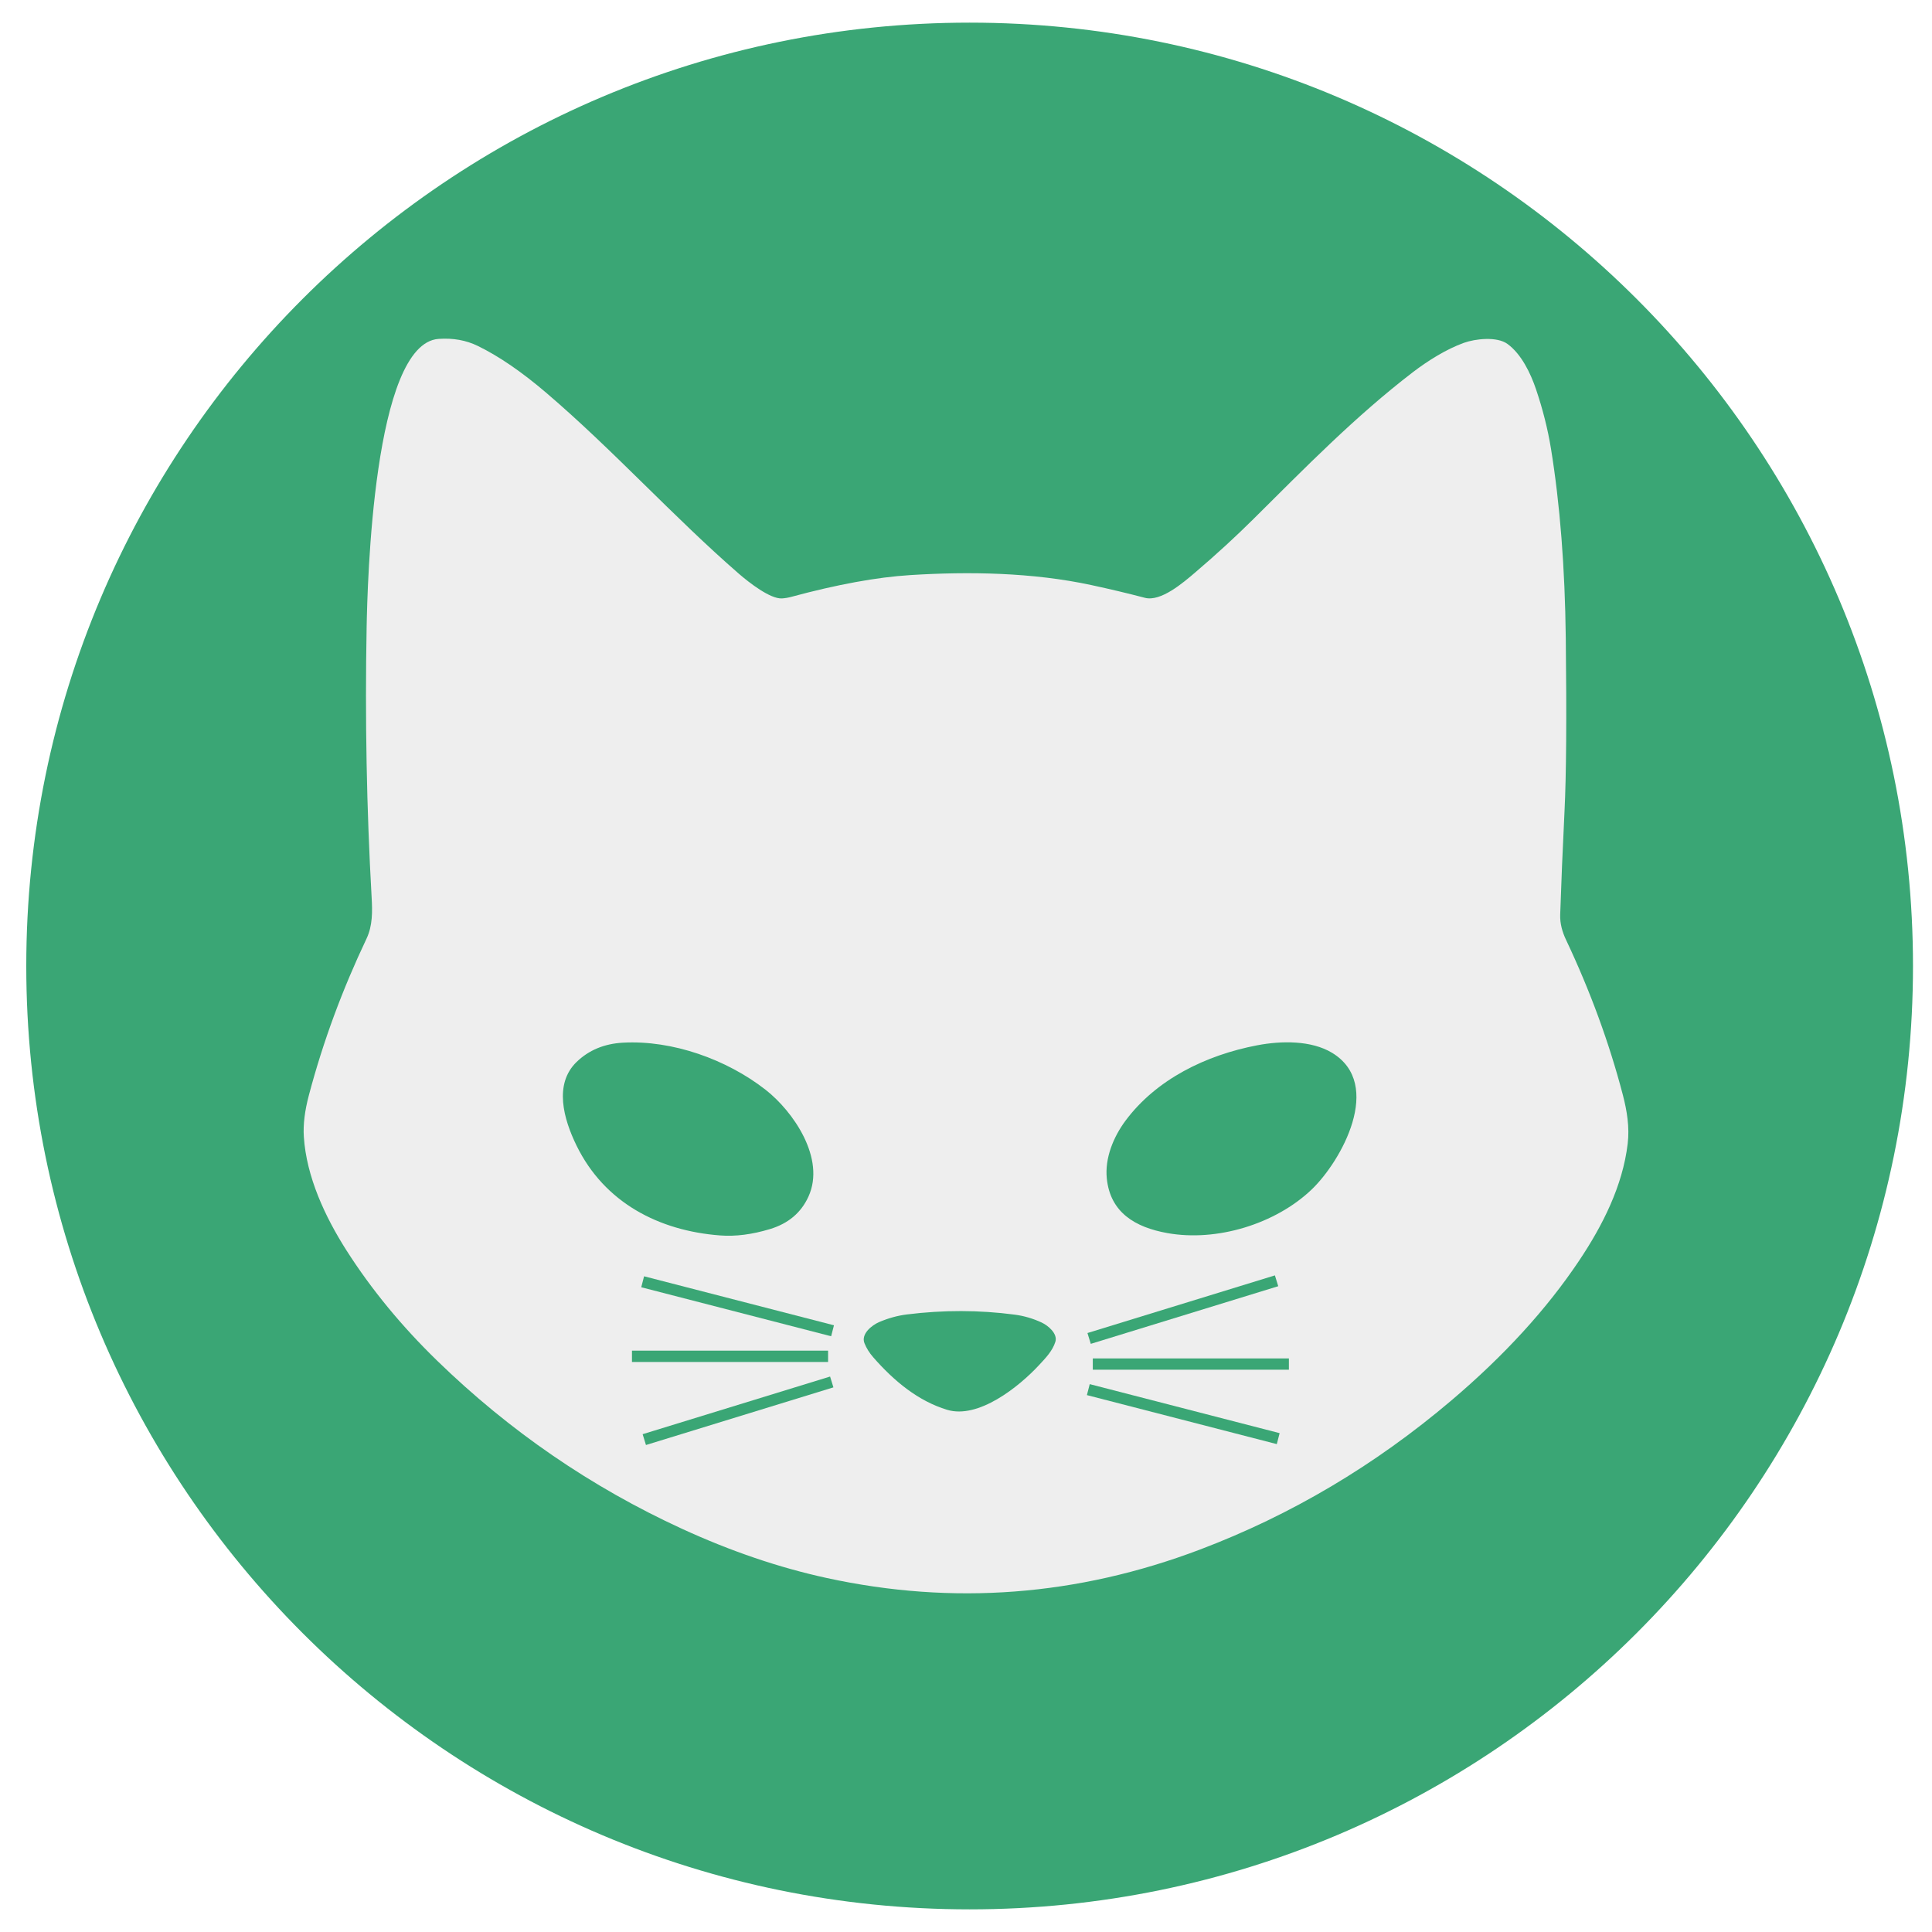
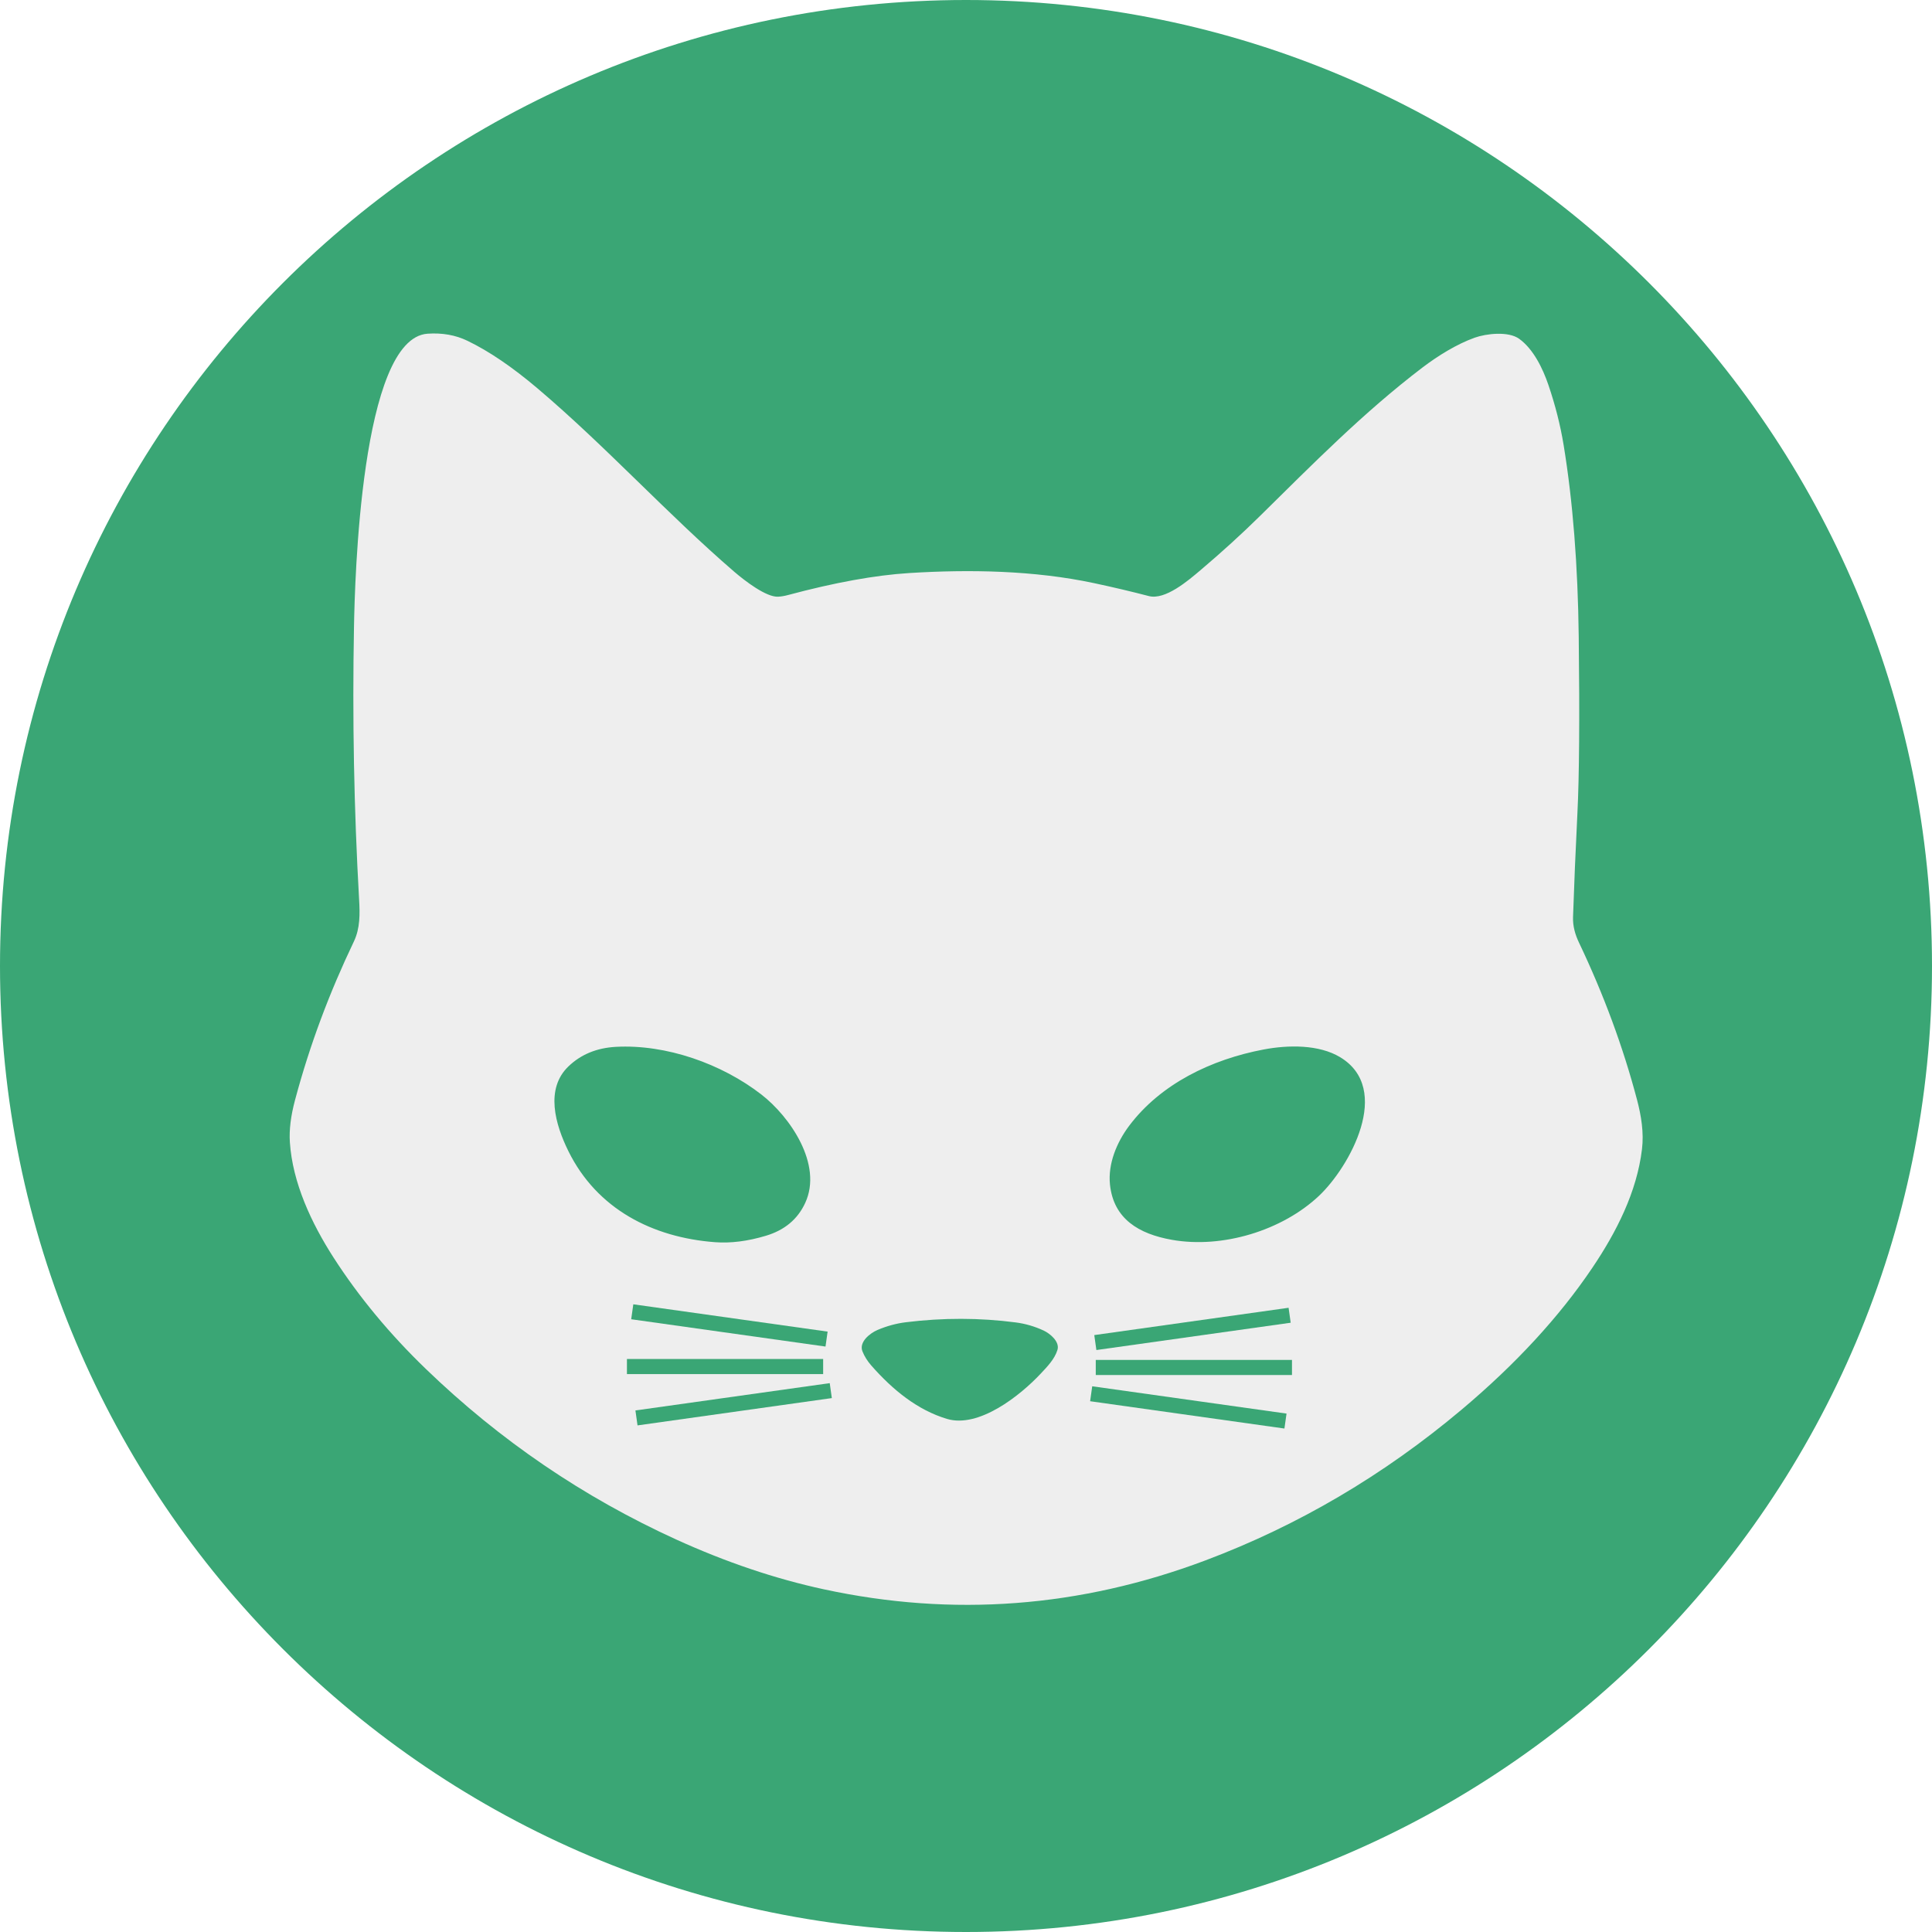
- <svg xmlns="http://www.w3.org/2000/svg" viewBox="0.00 0.00 512.00 512.00" width="512" height="512" class="MuiSvgIcon-root MuiSvgIcon-fontSizeMedium css-q7mezt" focusable="false" aria-hidden="true" style="height: 36px; width: 36px; margin-top: -3px; margin-right: 5px; margin-left: -3px;">
-   <ellipse fill="#3aa675" cx="256.962" cy="256" id="svg_2" rx="250" ry="250" stroke="null" />
-   <path fill="#eee" d="m81.861,290.226c3.858,-14.545 8.966,-28.172 15.274,-41.476c1.631,-3.444 1.565,-7.244 1.349,-10.953q-1.995,-35.416 -1.325,-71.469c0.215,-11.433 1.722,-75.318 19.09,-76.519q5.72,-0.397 10.348,1.854q8.361,4.065 18.147,12.418c17.733,15.133 33.735,32.924 51.12,48.016c2.633,2.277 8.27,6.681 11.375,6.49q1.217,-0.075 2.459,-0.414q18.254,-4.934 31.541,-5.77c15.531,-0.977 32.386,-0.712 47.982,2.649q7.384,1.589 14.165,3.369c4.247,1.126 10.183,-4.007 13.469,-6.813q8.312,-7.103 15.299,-14.04c13.701,-13.602 26.996,-27.22 42.262,-38.926c3.99,-3.055 8.866,-6.101 13.511,-7.782c3.038,-1.093 8.784,-1.747 11.573,0.29c3.667,2.666 6.118,7.732 7.575,12.054q2.682,7.939 3.949,15.696q3.593,22.104 3.924,50.243q0.373,31.649 -0.339,45.938q-0.737,15.001 -1.142,27.344c-0.075,2.335 0.563,4.57 1.556,6.656q9.636,20.398 15.05,41.086c1.093,4.181 1.805,8.593 1.283,12.923c-1.333,11.226 -6.673,21.739 -12.898,31.036q-12.848,19.206 -33.834,37.013q-30.415,25.796 -66.601,39.505q-48.744,18.469 -98.937,7.542q-18.933,-4.123 -38.313,-13.022q-36.169,-16.615 -64.92,-44.563q-14.14,-13.742 -23.991,-29.165c-5.737,-8.991 -10.655,-19.579 -11.342,-30.184q-0.315,-4.802 1.341,-11.027l-0,-0zm70.939,13.386c7.409,15.133 21.839,22.567 38.048,23.793q6.085,0.464 13.179,-1.681q7.293,-2.194 10.216,-8.601c4.611,-10.075 -3.974,-22.559 -11.383,-28.346c-10.299,-8.038 -24.695,-13.179 -37.767,-12.459q-7.434,0.414 -12.285,5.108c-6.076,5.878 -3.46,15.141 -0.008,22.187l0,0zm180.373,-26.599c-13.61,2.599 -26.731,9.024 -34.886,19.96c-3.262,4.388 -5.514,9.967 -4.975,15.324c0.919,9.048 7.542,12.956 16.027,14.479c13.146,2.368 28.669,-2.417 38.214,-11.499c7.906,-7.517 19.215,-27.932 5.464,-36.268c-5.497,-3.328 -13.444,-3.22 -19.844,-1.995l0,-0zm-101.801,82.628c5.58,6.399 11.971,11.648 19.637,13.974c8.245,2.492 18.958,-6.035 24.355,-11.855c1.689,-1.821 3.568,-3.742 4.321,-6.176c0.662,-2.144 -1.912,-4.288 -3.585,-5.075q-3.485,-1.631 -7.219,-2.119q-14.065,-1.854 -28.544,-0.05q-3.701,0.464 -7.327,2.012c-1.962,0.836 -4.901,3.162 -3.916,5.621q0.786,1.954 2.277,3.667l0,-0z" id="svg_1" stroke="null" />
-   <g id="svg_15">
-     <line transform="rotate(11.0937 315.586 361.491)" stroke-width="3" id="svg_3" y2="356.491" x2="341.086" y1="366.491" x1="290.086" stroke="#3aa675" fill="none" />
-     <line transform="rotate(-6 313.466 347.062)" stroke-width="3" id="svg_5" y2="342.062" x2="338.966" y1="352.062" x1="287.966" stroke="#3aa675" fill="none" />
-     <path transform="rotate(25.564 313.578 374.757)" id="svg_6" d="m288.078,379.757l51,-10" opacity="undefined" stroke-width="3" stroke="#3aa675" fill="none" />
-   </g>
-   <g transform="rotate(180 194.474 356.085)" id="svg_19">
-     <line transform="rotate(11.0937 195.482 352.728)" stroke-width="3" id="svg_16" y2="347.728" x2="220.983" y1="357.728" x1="169.983" stroke="#3aa675" fill="none" />
-     <line transform="rotate(-6 193.362 338.299)" stroke-width="3" id="svg_17" y2="333.299" x2="218.863" y1="343.299" x1="167.863" stroke="#3aa675" fill="none" />
-     <path transform="rotate(25.564 193.474 365.994)" id="svg_18" d="m167.975,370.994l51,-10" opacity="undefined" stroke-width="3" stroke="#3aa675" fill="none" />
-   </g>
+ <svg xmlns="http://www.w3.org/2000/svg" width="256" height="256">
+   <ellipse fill="#3aa675" stroke="null" cx="128" cy="128" id="svg_3" rx="128" ry="128" />
+   <path stroke="null" id="svg_1" d="m39.094,145.76c1.97,-7.37 4.578,-14.274 7.8,-21.014c0.833,-1.745 0.799,-3.67 0.689,-5.549q-1.019,-17.944 -0.676,-36.211c0.11,-5.793 0.879,-38.161 9.749,-38.769q2.921,-0.201 5.284,0.94q4.27,2.059 9.267,6.292c9.055,7.667 17.227,16.681 26.105,24.328c1.344,1.153 4.223,3.385 5.809,3.288q0.621,-0.038 1.256,-0.21q9.322,-2.5 16.107,-2.924c7.931,-0.495 16.538,-0.361 24.503,1.342q3.771,0.805 7.233,1.707c2.169,0.57 5.2,-2.03 6.878,-3.452q4.244,-3.599 7.813,-7.114c6.997,-6.892 13.786,-13.791 21.582,-19.722c2.038,-1.548 4.528,-3.091 6.899,-3.943c1.552,-0.554 4.485,-0.885 5.91,0.147c1.873,1.351 3.124,3.918 3.868,6.107q1.37,4.022 2.017,7.953q1.835,11.199 2.004,25.456q0.19,16.035 -0.173,23.275q-0.376,7.6 -0.583,13.854c-0.038,1.183 0.287,2.315 0.795,3.372q4.921,10.335 7.686,20.817c0.558,2.118 0.922,4.354 0.655,6.548c-0.681,5.688 -3.407,11.015 -6.587,15.725q-6.561,9.731 -17.278,18.753q-15.532,13.07 -34.011,20.016q-24.892,9.358 -50.524,3.821q-9.668,-2.089 -19.565,-6.598q-18.47,-8.418 -33.153,-22.579q-7.221,-6.963 -12.252,-14.777c-2.93,-4.555 -5.441,-9.92 -5.792,-15.293q-0.161,-2.433 0.685,-5.587l-0,-0l0,0zm36.226,6.782c3.784,7.667 11.152,11.434 19.43,12.055q3.107,0.235 6.73,-0.851q3.724,-1.112 5.217,-4.358c2.355,-5.105 -2.029,-11.43 -5.813,-14.362c-5.259,-4.073 -12.611,-6.678 -19.286,-6.313q-3.796,0.21 -6.274,2.588c-3.103,2.978 -1.767,7.672 -0.004,11.241l0,0l-0,-0zm92.111,-13.477c-6.95,1.317 -13.651,4.572 -17.815,10.113c-1.666,2.223 -2.816,5.05 -2.541,7.764c0.469,4.585 3.851,6.564 8.185,7.336c6.713,1.2 14.64,-1.225 19.515,-5.826c4.037,-3.809 9.812,-14.152 2.79,-18.376c-2.807,-1.686 -6.866,-1.632 -10.134,-1.011l0,-0zm-51.987,41.865c2.849,3.242 6.113,5.902 10.028,7.08c4.211,1.263 9.681,-3.058 12.438,-6.006c0.862,-0.923 1.822,-1.896 2.207,-3.129c0.338,-1.086 -0.977,-2.173 -1.831,-2.571q-1.78,-0.826 -3.686,-1.074q-7.183,-0.94 -14.577,-0.025q-1.89,0.235 -3.741,1.019c-1.002,0.424 -2.503,1.602 -2,2.848q0.402,0.99 1.163,1.858l0,-0l0,0z" fill="#EEE" />
+   <path fill="none" fill-opacity="0" stroke="#3aa675" opacity="undefined" transform="rotate(-5.44683 184.088 183.693)" d="m184.088,183.693" id="svg_12" />
+   <path transform="rotate(82 161.756 176.324)" fill="none" fill-opacity="0" opacity="undefined" d="m161,193l0,-26" id="svg_14" stroke="#3aa675" stroke-width="2" />
+   <path transform="rotate(90 162 181.194)" fill="none" fill-opacity="0" opacity="undefined" d="m162,198l0,-26" id="svg_15" stroke="#3aa675" stroke-width="2" />
+   <path transform="rotate(98 161.756 185.836)" fill="none" fill-opacity="0" opacity="undefined" d="m163,203l0,-26" id="svg_16" stroke="#3aa675" stroke-width="2" />
+   <path transform="rotate(98 96.4878 176.096)" fill="none" fill-opacity="0" opacity="undefined" d="m96,189l0,-26" id="svg_17" stroke="#3aa675" stroke-width="2" />
+   <path transform="rotate(90 96 181.072)" fill="none" fill-opacity="0" opacity="undefined" d="m96,194l0,-26" id="svg_7" stroke="#3aa675" stroke-width="2" />
+   <path transform="rotate(82 96.4878 185.657)" fill="none" fill-opacity="0" opacity="undefined" d="m97,198l0,-26" id="svg_18" stroke="#3aa675" stroke-width="2" />
</svg>
